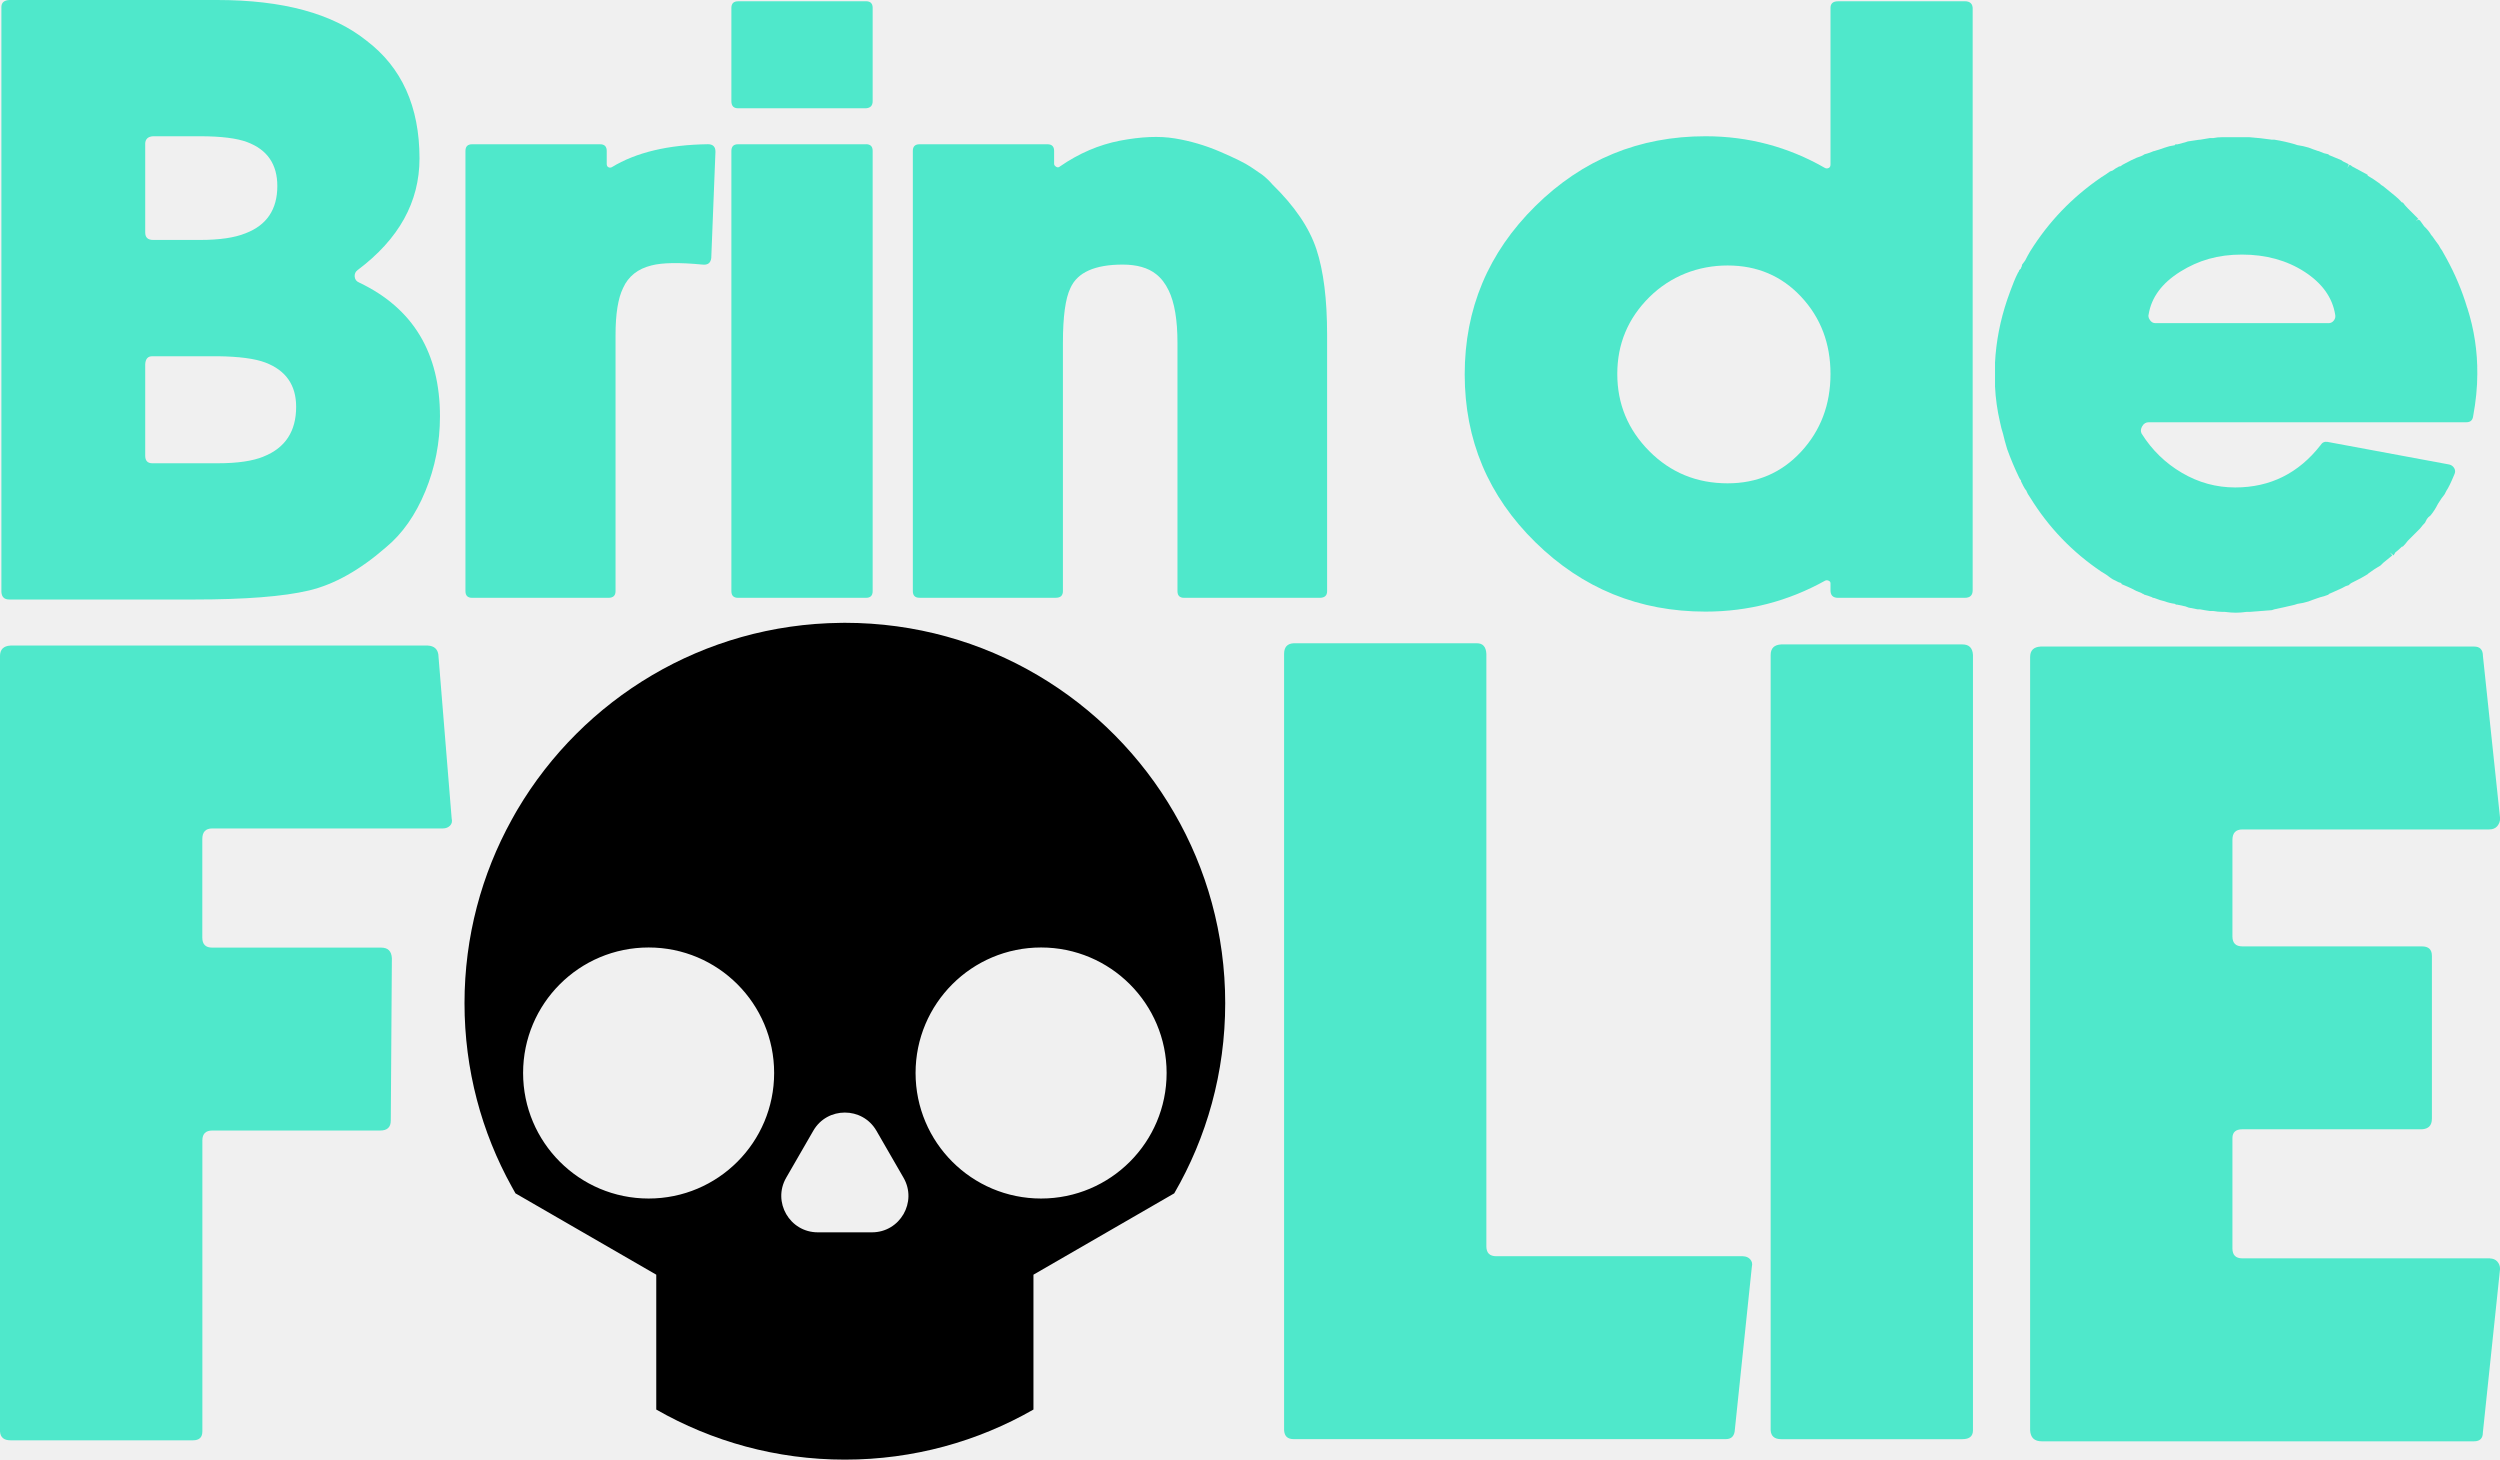
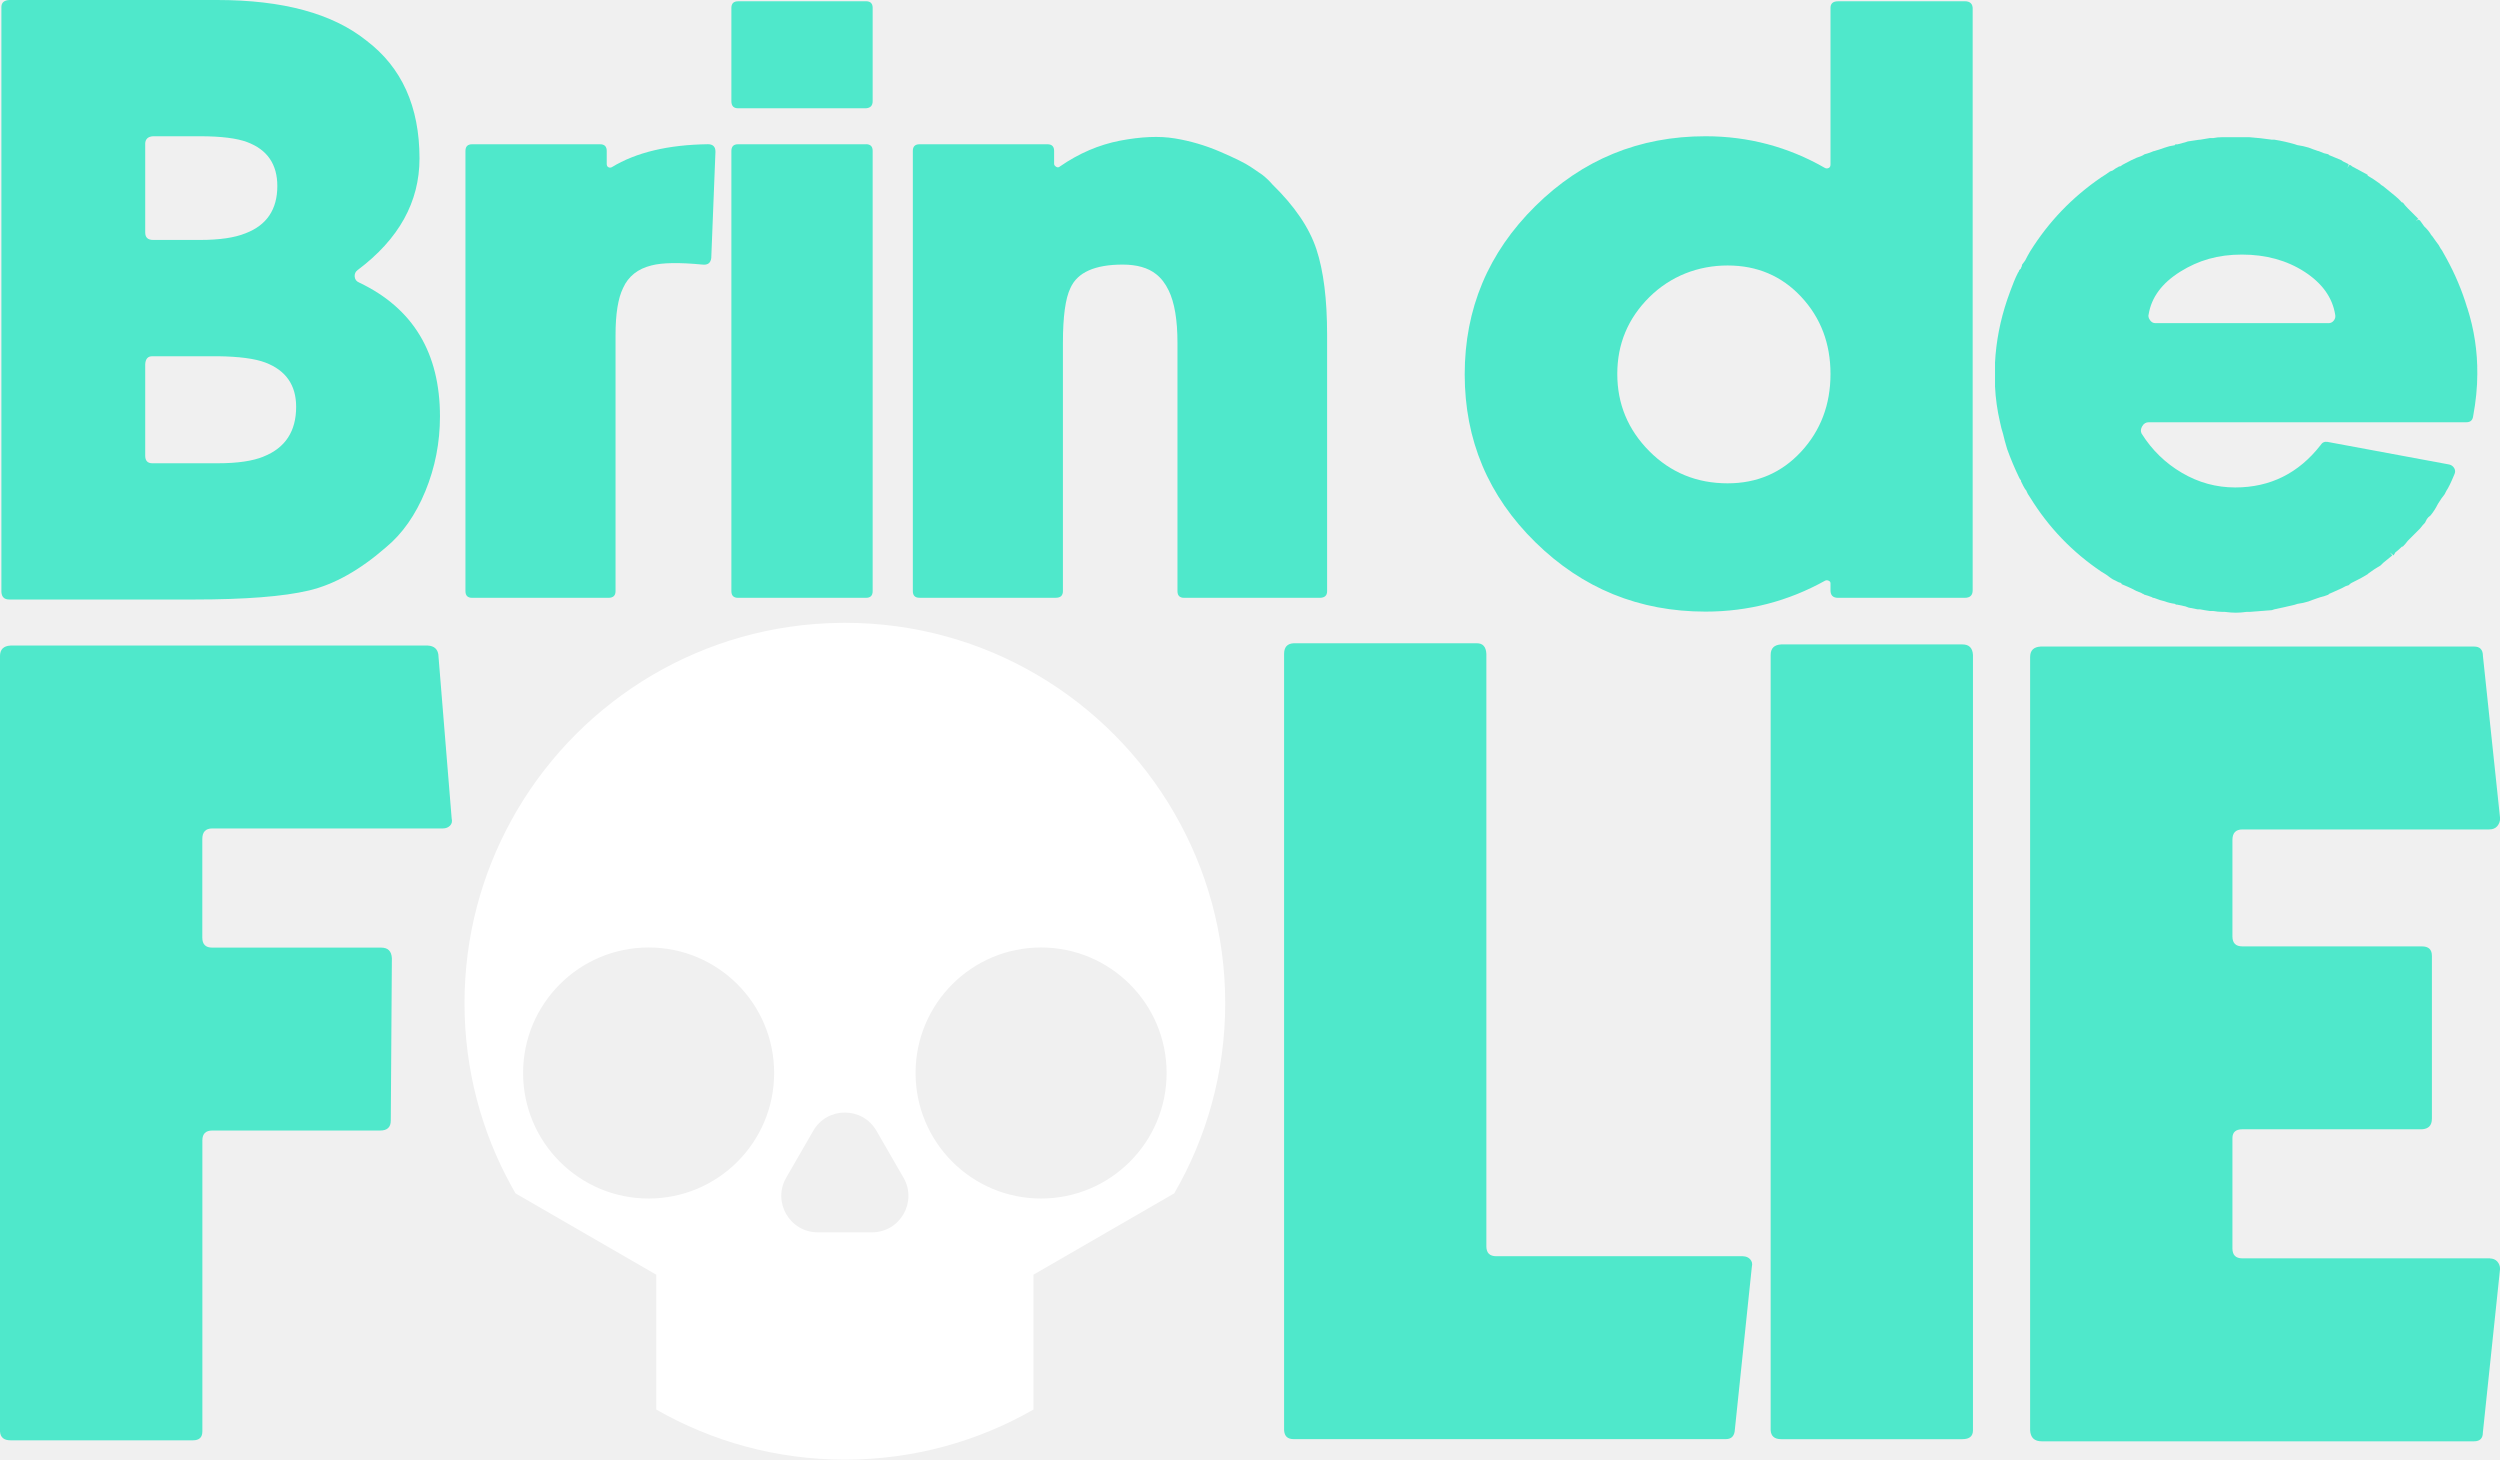
<svg xmlns="http://www.w3.org/2000/svg" id="Calque_2" data-name="Calque 2" viewBox="0 0 502.2 293.22">
  <defs>
    <style>
      .cls-1 {
+         fill: #fff;
+       }
+ 
+       .cls-2 {
        fill: #4fe8cb;
      }
    </style>
  </defs>
  <g id="Layer_4" data-name="Layer 4">
    <g>
      <g>
-         <path class="cls-1" d="M72.17,56.77c10.81,5.15,16.21,14.11,16.21,26.88,0,5.26-.98,10.27-2.94,15.03-1.96,4.76-4.59,8.51-7.89,11.25-5.26,4.59-10.43,7.49-15.5,8.69-5.07,1.2-12.75,1.81-23.05,1.81H1.88c-1.01,0-1.54-.5-1.6-1.51V1.43C.28.53.81.06,1.88,0h41.74c13.21,0,23.21,2.72,29.98,8.15,7.11,5.38,10.67,13.27,10.67,23.68,0,8.73-4.14,16.21-12.43,22.42-.45.34-.64.78-.59,1.34.06.56.36.95.92,1.18ZM29.17,28.97v17.72c0,1.01.53,1.51,1.6,1.51h9.41c3.92,0,6.97-.45,9.15-1.34,4.25-1.62,6.38-4.79,6.38-9.49,0-4.37-2.02-7.31-6.05-8.82-2.07-.78-5.24-1.18-9.49-1.18h-9.41c-1.06.06-1.6.59-1.6,1.6ZM52.94,91.71c4.37-1.73,6.55-5.07,6.55-9.99,0-4.37-2.07-7.33-6.21-8.9-2.07-.78-5.24-1.2-9.49-1.26h-13.19c-.9,0-1.37.53-1.43,1.6v18.39c0,1.01.48,1.51,1.43,1.51h13.19c3.92,0,6.97-.45,9.15-1.34Z" />
-         <path class="cls-1" d="M142.21,28.97c1.01,0,1.51.5,1.51,1.51l-.84,21.33c-.11,1.01-.7,1.46-1.76,1.34-4.7-.45-8.12-.39-10.25.17-2.74.67-4.65,2.18-5.71,4.54-1.01,2.07-1.51,5.21-1.51,9.41v51.48c0,.9-.48,1.34-1.43,1.34h-27.38c-.9,0-1.34-.45-1.34-1.34V30.32c0-.9.45-1.34,1.34-1.34h25.7c.9,0,1.34.45,1.34,1.34v2.6c0,.34.11.56.34.67.22.11.45.11.67,0,4.87-2.97,11.31-4.51,19.32-4.62Z" />
-         <path class="cls-1" d="M173.96.25c.9,0,1.34.45,1.34,1.34v18.73c0,.9-.45,1.37-1.34,1.43h-25.7c-.9,0-1.34-.48-1.34-1.43V1.6c0-.9.45-1.34,1.34-1.34h25.7ZM173.96,28.97c.9,0,1.34.45,1.34,1.34v88.44c0,.9-.45,1.34-1.34,1.34h-25.7c-.9,0-1.34-.45-1.34-1.34V30.32c0-.9.45-1.34,1.34-1.34h25.7Z" />
-         <path class="cls-1" d="M255.59,37.04c4.48,4.37,7.43,8.72,8.86,13.06,1.43,4.34,2.14,10.06,2.14,17.17v51.48c0,.9-.5,1.34-1.51,1.34h-27.21c-.9,0-1.34-.45-1.34-1.34v-49.89c0-4.59-.59-8.09-1.76-10.5-.67-1.4-1.51-2.49-2.52-3.28-1.62-1.29-3.86-1.93-6.72-1.93-5.6,0-9.1,1.57-10.5,4.7-1.01,2.07-1.51,5.74-1.51,11v49.89c0,.9-.48,1.34-1.43,1.34h-27.38c-.9,0-1.34-.45-1.34-1.34V30.32c0-.9.45-1.34,1.34-1.34h25.7c.9,0,1.34.45,1.34,1.34v2.6c0,.22.14.42.42.59.28.17.53.14.76-.08,3.81-2.63,7.82-4.35,12.05-5.17,4.23-.81,7.89-.97,11-.46s6.16,1.4,9.15,2.69c2.99,1.29,5.02,2.3,6.09,3.02,1.06.73,1.85,1.26,2.35,1.6.78.62,1.46,1.26,2.02,1.93Z" />
-         <path class="cls-1" d="M394.67.25c1.01,0,1.54.45,1.6,1.34v116.99c0,1.01-.53,1.51-1.6,1.51h-25.45c-1.01,0-1.51-.5-1.51-1.51v-1.43c0-.22-.13-.39-.38-.5-.25-.11-.49-.11-.71,0-7.45,4.14-15.45,6.21-24.02,6.21-13.33,0-24.72-4.65-34.18-13.94-9.46-9.29-14.19-20.53-14.19-33.72s4.73-24.45,14.19-33.8c9.46-9.35,20.86-14.03,34.18-14.03,8.62,0,16.63,2.13,24.02,6.38.22.11.46.11.71,0,.25-.11.38-.34.38-.67V1.6c0-.9.5-1.34,1.51-1.34h25.45ZM347.05,97.09c5.93,0,10.86-2.13,14.78-6.38,3.92-4.25,5.88-9.45,5.88-15.58s-1.96-11.3-5.88-15.5c-3.92-4.2-8.85-6.3-14.78-6.3s-11.46,2.13-15.75,6.38c-4.28,4.26-6.42,9.39-6.42,15.41s2.14,11.18,6.42,15.5c4.28,4.31,9.53,6.47,15.75,6.47Z" />
-         <path class="cls-1" d="M495.62,61.81c1.4,4.37,2.07,8.82,2.02,13.35,0,2.63-.28,5.46-.84,8.48-.11.78-.56,1.18-1.34,1.18h-63.83c-.56,0-1,.27-1.3.8-.31.53-.35,1.02-.13,1.47,2.07,3.3,4.77,5.94,8.1,7.89,3.33,1.96,6.9,2.94,10.71,2.94,7,0,12.71-2.83,17.13-8.48.34-.56.81-.78,1.43-.67l24.44,4.54c.45.11.78.36,1.01.76.22.39.22.81,0,1.26-.67,1.62-1.21,2.72-1.6,3.28l-.34.67c-.45.56-.9,1.2-1.34,1.93-.45.9-.95,1.68-1.51,2.35l-.42.34c-.22.22-.39.48-.5.76l-.17.34c-.34.34-.67.73-1.01,1.18l-.34.34-1.76,1.76-.34.34c-.34.45-.67.84-1.01,1.18h-.17c-.45.45-.9.84-1.34,1.18l-.34.59-.76-.59.5.59c-.67.56-1.29,1.06-1.85,1.51l-.5.5c-.79.45-1.6.98-2.44,1.6l-.17.17c-.9.56-1.82,1.06-2.77,1.51l-.34.17c-.22.11-.39.22-.5.34l-.17.17c-.45.11-.84.28-1.18.5l-.34.17c-.79.34-1.6.7-2.44,1.09l-.17.17c-.56.22-1.09.39-1.6.5l-.5.17c-.67.22-1.29.45-1.85.67-.67.22-1.43.39-2.27.5l-.5.17c-1.4.34-2.77.64-4.11.92l-.5.17c-1.51.11-2.97.22-4.37.34h-.67c-.79.11-1.51.17-2.18.17s-1.43-.06-2.27-.17h-.5c-.56,0-1.15-.06-1.76-.17h-.67c-.79-.11-1.46-.22-2.02-.34h-.5c-.56-.11-1.15-.22-1.76-.34l-.67-.25c-.45-.11-.98-.22-1.6-.34h-.17c-.11,0-.22-.06-.34-.17-.79-.11-1.46-.28-2.02-.5-.56-.11-1.26-.34-2.1-.67-.22,0-.39-.06-.5-.17-.56-.22-1.06-.39-1.51-.5l-.25-.17c-.11,0-.22-.06-.34-.17-.67-.22-1.34-.53-2.02-.92-.45-.22-1.09-.5-1.93-.84,0-.11-.11-.22-.34-.34h-.17c-.45-.22-.9-.45-1.34-.67l-.5-.34c-.56-.45-1.15-.84-1.76-1.18-5.82-3.92-10.58-8.87-14.28-14.87-.34-.45-.62-.95-.84-1.51l-.17-.17c-.22-.34-.5-.87-.84-1.6v-.17c-.11-.11-.22-.28-.34-.5-.9-1.85-1.71-3.78-2.44-5.79-.34-1.12-.62-2.15-.84-3.11-.22-.67-.42-1.43-.59-2.27-.56-2.41-.9-4.81-1.01-7.22v-4.79c.22-4.25,1.04-8.45,2.44-12.6.45-1.29.89-2.49,1.34-3.61.22-.56.5-1.18.84-1.85.11-.11.2-.28.25-.5l.34-.34c0-.11.05-.25.17-.42,0-.22.05-.39.17-.5l.5-.67c.34-.67.67-1.29,1.01-1.85,3.7-5.93,8.45-10.89,14.28-14.87.56-.34,1.15-.73,1.76-1.18l.5-.17c.45-.34.89-.62,1.34-.84h.17l.17-.08c.11-.06.22-.14.34-.25.67-.34,1.26-.64,1.76-.92.67-.34,1.34-.62,2.02-.84l.17-.08.17-.08.25-.17c.45-.11.95-.28,1.51-.5.22-.11.39-.17.5-.17.78-.22,1.47-.45,2.06-.67.59-.22,1.27-.39,2.06-.5,0-.11.05-.17.17-.17h.34c.45-.11.98-.25,1.6-.42l.5-.17c.67-.11,1.43-.22,2.27-.34h.17c.56-.11,1.23-.22,2.02-.34h.67c.56-.11,1.15-.17,1.76-.17h5.46c1.51.11,3.02.28,4.54.5h.5c1.4.22,2.77.53,4.11.92l.5.17c.78.11,1.54.28,2.27.5.56.22,1.18.45,1.85.67.11,0,.28.06.5.17.45.22.98.39,1.6.5l.17.17c.78.34,1.6.67,2.44,1.01l.34.25c.22.11.56.28,1.01.5l.17.17-.34.67.5-.67c.22.11.39.22.5.34,1.01.56,2.04,1.12,3.11,1.68v.17c.78.45,1.6.98,2.44,1.6l.17.17c.11.11.28.22.5.34.56.45,1.18.95,1.85,1.51l.42.34c.56.45,1.06.92,1.51,1.43h.17c.34.45.67.84,1.01,1.18l.34.34c.56.56,1.15,1.15,1.76,1.76l-.5.5.5-.34.34.17c.22.34.5.73.84,1.18l.34.34c.45.45.81.92,1.09,1.43l.17.17c.22.34.5.73.84,1.18l.5.67c.22.45.45.81.67,1.09l.84,1.51c1.79,3.25,3.19,6.58,4.2,9.99ZM467.74,64.92c.45,0,.81-.18,1.09-.55.28-.36.36-.77.25-1.22-.56-3.41-2.62-6.27-6.17-8.57-3.56-2.29-7.74-3.44-12.56-3.44s-8.72,1.15-12.39,3.44c-3.67,2.3-5.78,5.15-6.34,8.57-.11.34-.03.71.25,1.13.28.42.64.63,1.09.63h34.77Z" />
-         <path class="cls-1" d="M88.06,131.57l2.67,32.84c.15.59.04,1.08-.33,1.45s-.85.56-1.45.56h-46.31c-1.34,0-2,.71-2,2.12v19.82c0,1.34.67,2,2,2h33.96c1.34,0,2.04.71,2.12,2.12l-.22,32.62c0,1.34-.71,2-2.12,2h-33.73c-1.34,0-2,.67-2,2v58.45c0,1.19-.63,1.78-1.89,1.78H2.12c-1.34,0-2.04-.59-2.12-1.78v-155.75c0-1.34.7-2.04,2.12-2.12h83.83c1.26.07,1.97.71,2.12,1.89Z" />
-         <path class="cls-1" d="M350.13,252.36c.59,0,1.08.21,1.45.61.37.41.48.91.33,1.5l-3.45,33.06c-.15,1.04-.74,1.56-1.78,1.56h-86.84c-1.19,0-1.82-.59-1.89-1.78v-155.97c0-1.34.63-2.04,1.89-2.12h36.85c1.19,0,1.82.71,1.89,2.12v119.01c0,1.34.67,2,2,2h49.54Z" />
-         <path class="cls-1" d="M394.21,129.45c1.34,0,2.04.71,2.12,2.12v155.75c0,1.19-.71,1.78-2.12,1.78h-36.4c-1.34,0-2.04-.59-2.12-1.78v-155.75c0-1.34.7-2.04,2.12-2.12h36.4Z" />
-         <path class="cls-1" d="M500.2,252.8c.59,0,1.08.21,1.45.61.37.41.56.91.56,1.5l-3.45,32.84c0,1.19-.59,1.78-1.78,1.78h-86.83c-1.49,0-2.26-.74-2.34-2.23v-155.3c0-1.34.7-2.04,2.12-2.12h87.06c1.19,0,1.78.63,1.78,1.89l3.45,32.62c0,.59-.19,1.11-.56,1.56s-.93.67-1.67.67h-49.54c-1.34,0-2,.71-2,2.12v19.37c0,1.34.67,2,2,2h36.07c1.34,0,2,.63,2,1.89v32.73c0,1.34-.67,2.04-2,2.12h-36.07c-1.34,0-2,.59-2,1.78v22.15c0,1.34.67,2,2,2h49.76Z" />
+         <path class="cls-2" d="M72.17,56.77c10.81,5.15,16.21,14.11,16.21,26.88,0,5.26-.98,10.27-2.94,15.03-1.96,4.76-4.59,8.51-7.89,11.25-5.26,4.59-10.43,7.49-15.5,8.69-5.07,1.2-12.75,1.81-23.05,1.81H1.88c-1.01,0-1.54-.5-1.6-1.51V1.43C.28.53.81.06,1.88,0h41.74c13.21,0,23.21,2.72,29.98,8.15,7.11,5.38,10.67,13.27,10.67,23.68,0,8.73-4.14,16.21-12.43,22.42-.45.34-.64.78-.59,1.34.06.56.36.95.92,1.18ZM29.17,28.97v17.72c0,1.01.53,1.51,1.6,1.51h9.41c3.92,0,6.97-.45,9.15-1.34,4.25-1.62,6.38-4.79,6.38-9.49,0-4.37-2.02-7.31-6.05-8.82-2.07-.78-5.24-1.18-9.49-1.18h-9.41c-1.06.06-1.6.59-1.6,1.6ZM52.94,91.71c4.37-1.73,6.55-5.07,6.55-9.99,0-4.37-2.07-7.33-6.21-8.9-2.07-.78-5.24-1.2-9.49-1.26h-13.19c-.9,0-1.37.53-1.43,1.6v18.39c0,1.01.48,1.51,1.43,1.51h13.19c3.92,0,6.97-.45,9.15-1.34Z" />
+         <path class="cls-2" d="M142.21,28.97c1.01,0,1.51.5,1.51,1.51l-.84,21.33c-.11,1.01-.7,1.46-1.76,1.34-4.7-.45-8.12-.39-10.25.17-2.74.67-4.65,2.18-5.71,4.54-1.01,2.07-1.51,5.21-1.51,9.41v51.48c0,.9-.48,1.34-1.43,1.34h-27.38c-.9,0-1.34-.45-1.34-1.34V30.32c0-.9.45-1.34,1.34-1.34h25.7c.9,0,1.34.45,1.34,1.34v2.6c0,.34.11.56.34.67.22.11.45.11.67,0,4.87-2.97,11.31-4.51,19.32-4.62Z" />
+         <path class="cls-2" d="M173.96.25c.9,0,1.34.45,1.34,1.34v18.73c0,.9-.45,1.37-1.34,1.43h-25.7c-.9,0-1.34-.48-1.34-1.43V1.6c0-.9.45-1.34,1.34-1.34h25.7ZM173.96,28.97c.9,0,1.34.45,1.34,1.34v88.44c0,.9-.45,1.34-1.34,1.34h-25.7c-.9,0-1.34-.45-1.34-1.34V30.32c0-.9.45-1.34,1.34-1.34h25.7Z" />
+         <path class="cls-2" d="M255.59,37.04c4.48,4.37,7.43,8.72,8.86,13.06,1.43,4.34,2.14,10.06,2.14,17.17v51.48c0,.9-.5,1.34-1.51,1.34h-27.21c-.9,0-1.34-.45-1.34-1.34v-49.89c0-4.59-.59-8.09-1.76-10.5-.67-1.4-1.51-2.49-2.52-3.28-1.62-1.29-3.86-1.93-6.72-1.93-5.6,0-9.1,1.57-10.5,4.7-1.01,2.07-1.51,5.74-1.51,11v49.89c0,.9-.48,1.34-1.43,1.34h-27.38c-.9,0-1.34-.45-1.34-1.34V30.32c0-.9.45-1.34,1.34-1.34h25.7c.9,0,1.34.45,1.34,1.34v2.6c0,.22.14.42.42.59.28.17.53.14.76-.08,3.81-2.63,7.82-4.35,12.05-5.17,4.23-.81,7.89-.97,11-.46s6.16,1.4,9.15,2.69c2.99,1.29,5.02,2.3,6.09,3.02,1.06.73,1.85,1.26,2.35,1.6.78.62,1.46,1.26,2.02,1.93Z" />
+         <path class="cls-2" d="M394.67.25c1.01,0,1.54.45,1.6,1.34v116.99c0,1.01-.53,1.51-1.6,1.51h-25.45c-1.01,0-1.51-.5-1.51-1.51v-1.43c0-.22-.13-.39-.38-.5-.25-.11-.49-.11-.71,0-7.45,4.14-15.45,6.21-24.02,6.21-13.33,0-24.72-4.65-34.18-13.94-9.46-9.29-14.19-20.53-14.19-33.72s4.73-24.45,14.19-33.8c9.46-9.35,20.86-14.03,34.18-14.03,8.62,0,16.63,2.13,24.02,6.38.22.11.46.11.71,0,.25-.11.38-.34.38-.67V1.6c0-.9.5-1.34,1.51-1.34h25.45ZM347.05,97.09c5.93,0,10.86-2.13,14.78-6.38,3.92-4.25,5.88-9.45,5.88-15.58s-1.96-11.3-5.88-15.5c-3.92-4.2-8.85-6.3-14.78-6.3s-11.46,2.13-15.75,6.38c-4.28,4.26-6.42,9.39-6.42,15.41s2.14,11.18,6.42,15.5c4.28,4.31,9.53,6.47,15.75,6.47Z" />
+         <path class="cls-2" d="M495.62,61.81c1.4,4.37,2.07,8.82,2.02,13.35,0,2.63-.28,5.46-.84,8.48-.11.78-.56,1.18-1.34,1.18h-63.83c-.56,0-1,.27-1.3.8-.31.53-.35,1.02-.13,1.47,2.07,3.3,4.77,5.94,8.1,7.89,3.33,1.96,6.9,2.94,10.71,2.94,7,0,12.71-2.83,17.13-8.48.34-.56.81-.78,1.43-.67l24.44,4.54c.45.11.78.36,1.01.76.22.39.22.81,0,1.26-.67,1.62-1.21,2.72-1.6,3.28l-.34.67c-.45.56-.9,1.2-1.34,1.93-.45.9-.95,1.68-1.51,2.35l-.42.34c-.22.22-.39.48-.5.76l-.17.34c-.34.34-.67.73-1.01,1.18l-.34.34-1.76,1.76-.34.34c-.34.45-.67.84-1.01,1.18h-.17c-.45.45-.9.84-1.34,1.18l-.34.59-.76-.59.5.59c-.67.56-1.29,1.06-1.85,1.51l-.5.5c-.79.45-1.6.98-2.44,1.6l-.17.17c-.9.56-1.82,1.06-2.77,1.51l-.34.17c-.22.11-.39.22-.5.34l-.17.17c-.45.11-.84.28-1.18.5l-.34.17c-.79.34-1.6.7-2.44,1.09l-.17.17c-.56.22-1.09.39-1.6.5l-.5.17c-.67.22-1.29.45-1.85.67-.67.22-1.43.39-2.27.5l-.5.17c-1.4.34-2.77.64-4.11.92l-.5.17c-1.51.11-2.97.22-4.37.34h-.67c-.79.11-1.51.17-2.18.17s-1.43-.06-2.27-.17h-.5c-.56,0-1.15-.06-1.76-.17h-.67c-.79-.11-1.46-.22-2.02-.34h-.5c-.56-.11-1.15-.22-1.76-.34l-.67-.25c-.45-.11-.98-.22-1.6-.34h-.17c-.11,0-.22-.06-.34-.17-.79-.11-1.46-.28-2.02-.5-.56-.11-1.26-.34-2.1-.67-.22,0-.39-.06-.5-.17-.56-.22-1.06-.39-1.51-.5l-.25-.17c-.11,0-.22-.06-.34-.17-.67-.22-1.34-.53-2.02-.92-.45-.22-1.09-.5-1.93-.84,0-.11-.11-.22-.34-.34h-.17c-.45-.22-.9-.45-1.34-.67l-.5-.34c-.56-.45-1.15-.84-1.76-1.18-5.82-3.92-10.58-8.87-14.28-14.87-.34-.45-.62-.95-.84-1.51l-.17-.17c-.22-.34-.5-.87-.84-1.6v-.17c-.11-.11-.22-.28-.34-.5-.9-1.85-1.71-3.78-2.44-5.79-.34-1.12-.62-2.15-.84-3.11-.22-.67-.42-1.43-.59-2.27-.56-2.41-.9-4.81-1.01-7.22v-4.79c.22-4.25,1.04-8.45,2.44-12.6.45-1.29.89-2.49,1.34-3.61.22-.56.5-1.18.84-1.85.11-.11.2-.28.25-.5l.34-.34c0-.11.05-.25.17-.42,0-.22.05-.39.17-.5l.5-.67c.34-.67.67-1.29,1.01-1.85,3.7-5.93,8.45-10.89,14.28-14.87.56-.34,1.15-.73,1.76-1.18l.5-.17c.45-.34.89-.62,1.34-.84h.17l.17-.08c.11-.06.22-.14.34-.25.67-.34,1.26-.64,1.76-.92.67-.34,1.34-.62,2.02-.84l.17-.08.17-.08.25-.17c.45-.11.95-.28,1.51-.5.22-.11.39-.17.5-.17.78-.22,1.47-.45,2.06-.67.59-.22,1.27-.39,2.06-.5,0-.11.05-.17.17-.17h.34c.45-.11.98-.25,1.6-.42l.5-.17c.67-.11,1.43-.22,2.27-.34h.17c.56-.11,1.23-.22,2.02-.34h.67c.56-.11,1.15-.17,1.76-.17h5.46c1.51.11,3.02.28,4.54.5h.5c1.4.22,2.77.53,4.11.92l.5.17c.78.11,1.54.28,2.27.5.56.22,1.18.45,1.85.67.11,0,.28.06.5.17.45.22.98.39,1.6.5l.17.17c.78.34,1.6.67,2.44,1.01l.34.25c.22.11.56.28,1.01.5l.17.17-.34.67.5-.67c.22.11.39.22.5.34,1.01.56,2.04,1.12,3.11,1.68v.17c.78.45,1.6.98,2.44,1.6l.17.17c.11.11.28.22.5.34.56.45,1.18.95,1.85,1.51l.42.34c.56.45,1.06.92,1.51,1.43h.17c.34.45.67.84,1.01,1.18l.34.34c.56.56,1.15,1.15,1.76,1.76l-.5.5.5-.34.34.17c.22.34.5.73.84,1.18l.34.34c.45.45.81.92,1.09,1.43l.17.17c.22.34.5.73.84,1.18l.5.67c.22.45.45.81.67,1.09l.84,1.51c1.79,3.25,3.19,6.58,4.2,9.99ZM467.74,64.92c.45,0,.81-.18,1.09-.55.28-.36.36-.77.25-1.22-.56-3.41-2.62-6.27-6.17-8.57-3.56-2.29-7.74-3.44-12.56-3.44s-8.72,1.15-12.39,3.44c-3.67,2.3-5.78,5.15-6.34,8.57-.11.34-.03.71.25,1.13.28.42.64.63,1.09.63h34.77Z" />
+         <path class="cls-2" d="M88.06,131.57l2.67,32.84c.15.59.04,1.08-.33,1.45s-.85.56-1.45.56h-46.31c-1.34,0-2,.71-2,2.12v19.82c0,1.34.67,2,2,2h33.96c1.34,0,2.04.71,2.12,2.12l-.22,32.62c0,1.34-.71,2-2.12,2h-33.73c-1.34,0-2,.67-2,2v58.45c0,1.19-.63,1.78-1.89,1.78H2.12c-1.34,0-2.04-.59-2.12-1.78v-155.75c0-1.34.7-2.04,2.12-2.12h83.83c1.26.07,1.97.71,2.12,1.89Z" />
+         <path class="cls-2" d="M350.13,252.36c.59,0,1.08.21,1.45.61.37.41.48.91.33,1.5l-3.45,33.06c-.15,1.04-.74,1.56-1.78,1.56h-86.84c-1.19,0-1.82-.59-1.89-1.78v-155.97c0-1.34.63-2.04,1.89-2.12h36.85c1.19,0,1.82.71,1.89,2.12v119.01c0,1.34.67,2,2,2h49.54Z" />
+         <path class="cls-2" d="M394.21,129.45c1.34,0,2.04.71,2.12,2.12v155.75c0,1.19-.71,1.78-2.12,1.78h-36.4c-1.34,0-2.04-.59-2.12-1.78v-155.75c0-1.34.7-2.04,2.12-2.12h36.4Z" />
+         <path class="cls-2" d="M500.2,252.8c.59,0,1.08.21,1.45.61.37.41.56.91.56,1.5l-3.45,32.84c0,1.19-.59,1.78-1.78,1.78h-86.83c-1.49,0-2.26-.74-2.34-2.23v-155.3c0-1.34.7-2.04,2.12-2.12h87.06c1.19,0,1.78.63,1.78,1.89l3.45,32.62c0,.59-.19,1.11-.56,1.56s-.93.67-1.67.67h-49.54c-1.34,0-2,.71-2,2.12v19.37c0,1.34.67,2,2,2h36.07c1.34,0,2,.63,2,1.89v32.73c0,1.34-.67,2.04-2,2.12h-36.07c-1.34,0-2,.59-2,1.78v22.15c0,1.34.67,2,2,2h49.76Z" />
      </g>
-       <path d="M235.89,163.32c-13.2-22.86-37.89-38.21-66.17-38.21-.25,0-.5,0-.75.01,0,0-.01-.01-.02-.01s-.01.01-.02.01c-27.67.28-51.81,15.25-64.99,37.52-.13.21-.26.44-.39.67-.26.44-.52.9-.76,1.36-6.03,10.91-9.48,23.47-9.48,36.85s3.44,25.93,9.48,36.84c.25.46.5.92.76,1.36l28.28,16.34v27.09c11.18,6.4,24.11,10.06,37.89,10.06s26.71-3.66,37.88-10.06v-27.09l28.28-16.34c6.52-11.23,10.24-24.28,10.24-38.2s-3.72-26.98-10.24-38.21ZM130.3,240.76c-13.93,0-25.22-11.29-25.22-25.22s11.29-25.21,25.22-25.21,25.21,11.29,25.21,25.21-11.27,25.22-25.21,25.22ZM175.16,247.55h-10.88c-5.64,0-9.16-6.1-6.35-10.97l5.44-9.43c1.4-2.44,3.87-3.66,6.34-3.66s4.93,1.21,6.35,3.66l5.44,9.43c2.81,4.87-.7,10.97-6.34,10.97ZM209.13,240.76c-13.92,0-25.21-11.29-25.21-25.22s11.29-25.21,25.21-25.21,25.22,11.29,25.22,25.21-11.28,25.22-25.22,25.22Z" />
+       <path class="cls-1" d="M235.89,163.32c-13.2-22.86-37.89-38.21-66.17-38.21-.25,0-.5,0-.75.01,0,0-.01-.01-.02-.01s-.01.01-.02.01c-27.67.28-51.81,15.25-64.99,37.52-.13.21-.26.44-.39.67-.26.44-.52.9-.76,1.36-6.03,10.91-9.48,23.47-9.48,36.85s3.44,25.93,9.48,36.84c.25.46.5.92.76,1.36l28.28,16.34v27.09c11.18,6.4,24.11,10.06,37.89,10.06s26.71-3.66,37.88-10.06v-27.09l28.28-16.34c6.52-11.23,10.24-24.28,10.24-38.2s-3.72-26.98-10.24-38.21ZM130.3,240.76c-13.93,0-25.22-11.29-25.22-25.22s11.29-25.21,25.22-25.21,25.21,11.29,25.21,25.21-11.27,25.22-25.21,25.22ZM175.16,247.55h-10.88c-5.64,0-9.16-6.1-6.35-10.97l5.44-9.43c1.4-2.44,3.87-3.66,6.34-3.66s4.93,1.21,6.35,3.66l5.44,9.43c2.81,4.87-.7,10.97-6.34,10.97ZM209.13,240.76c-13.92,0-25.21-11.29-25.21-25.22s11.29-25.21,25.21-25.21,25.22,11.29,25.22,25.21-11.28,25.22-25.22,25.22Z" />
    </g>
  </g>
</svg>
